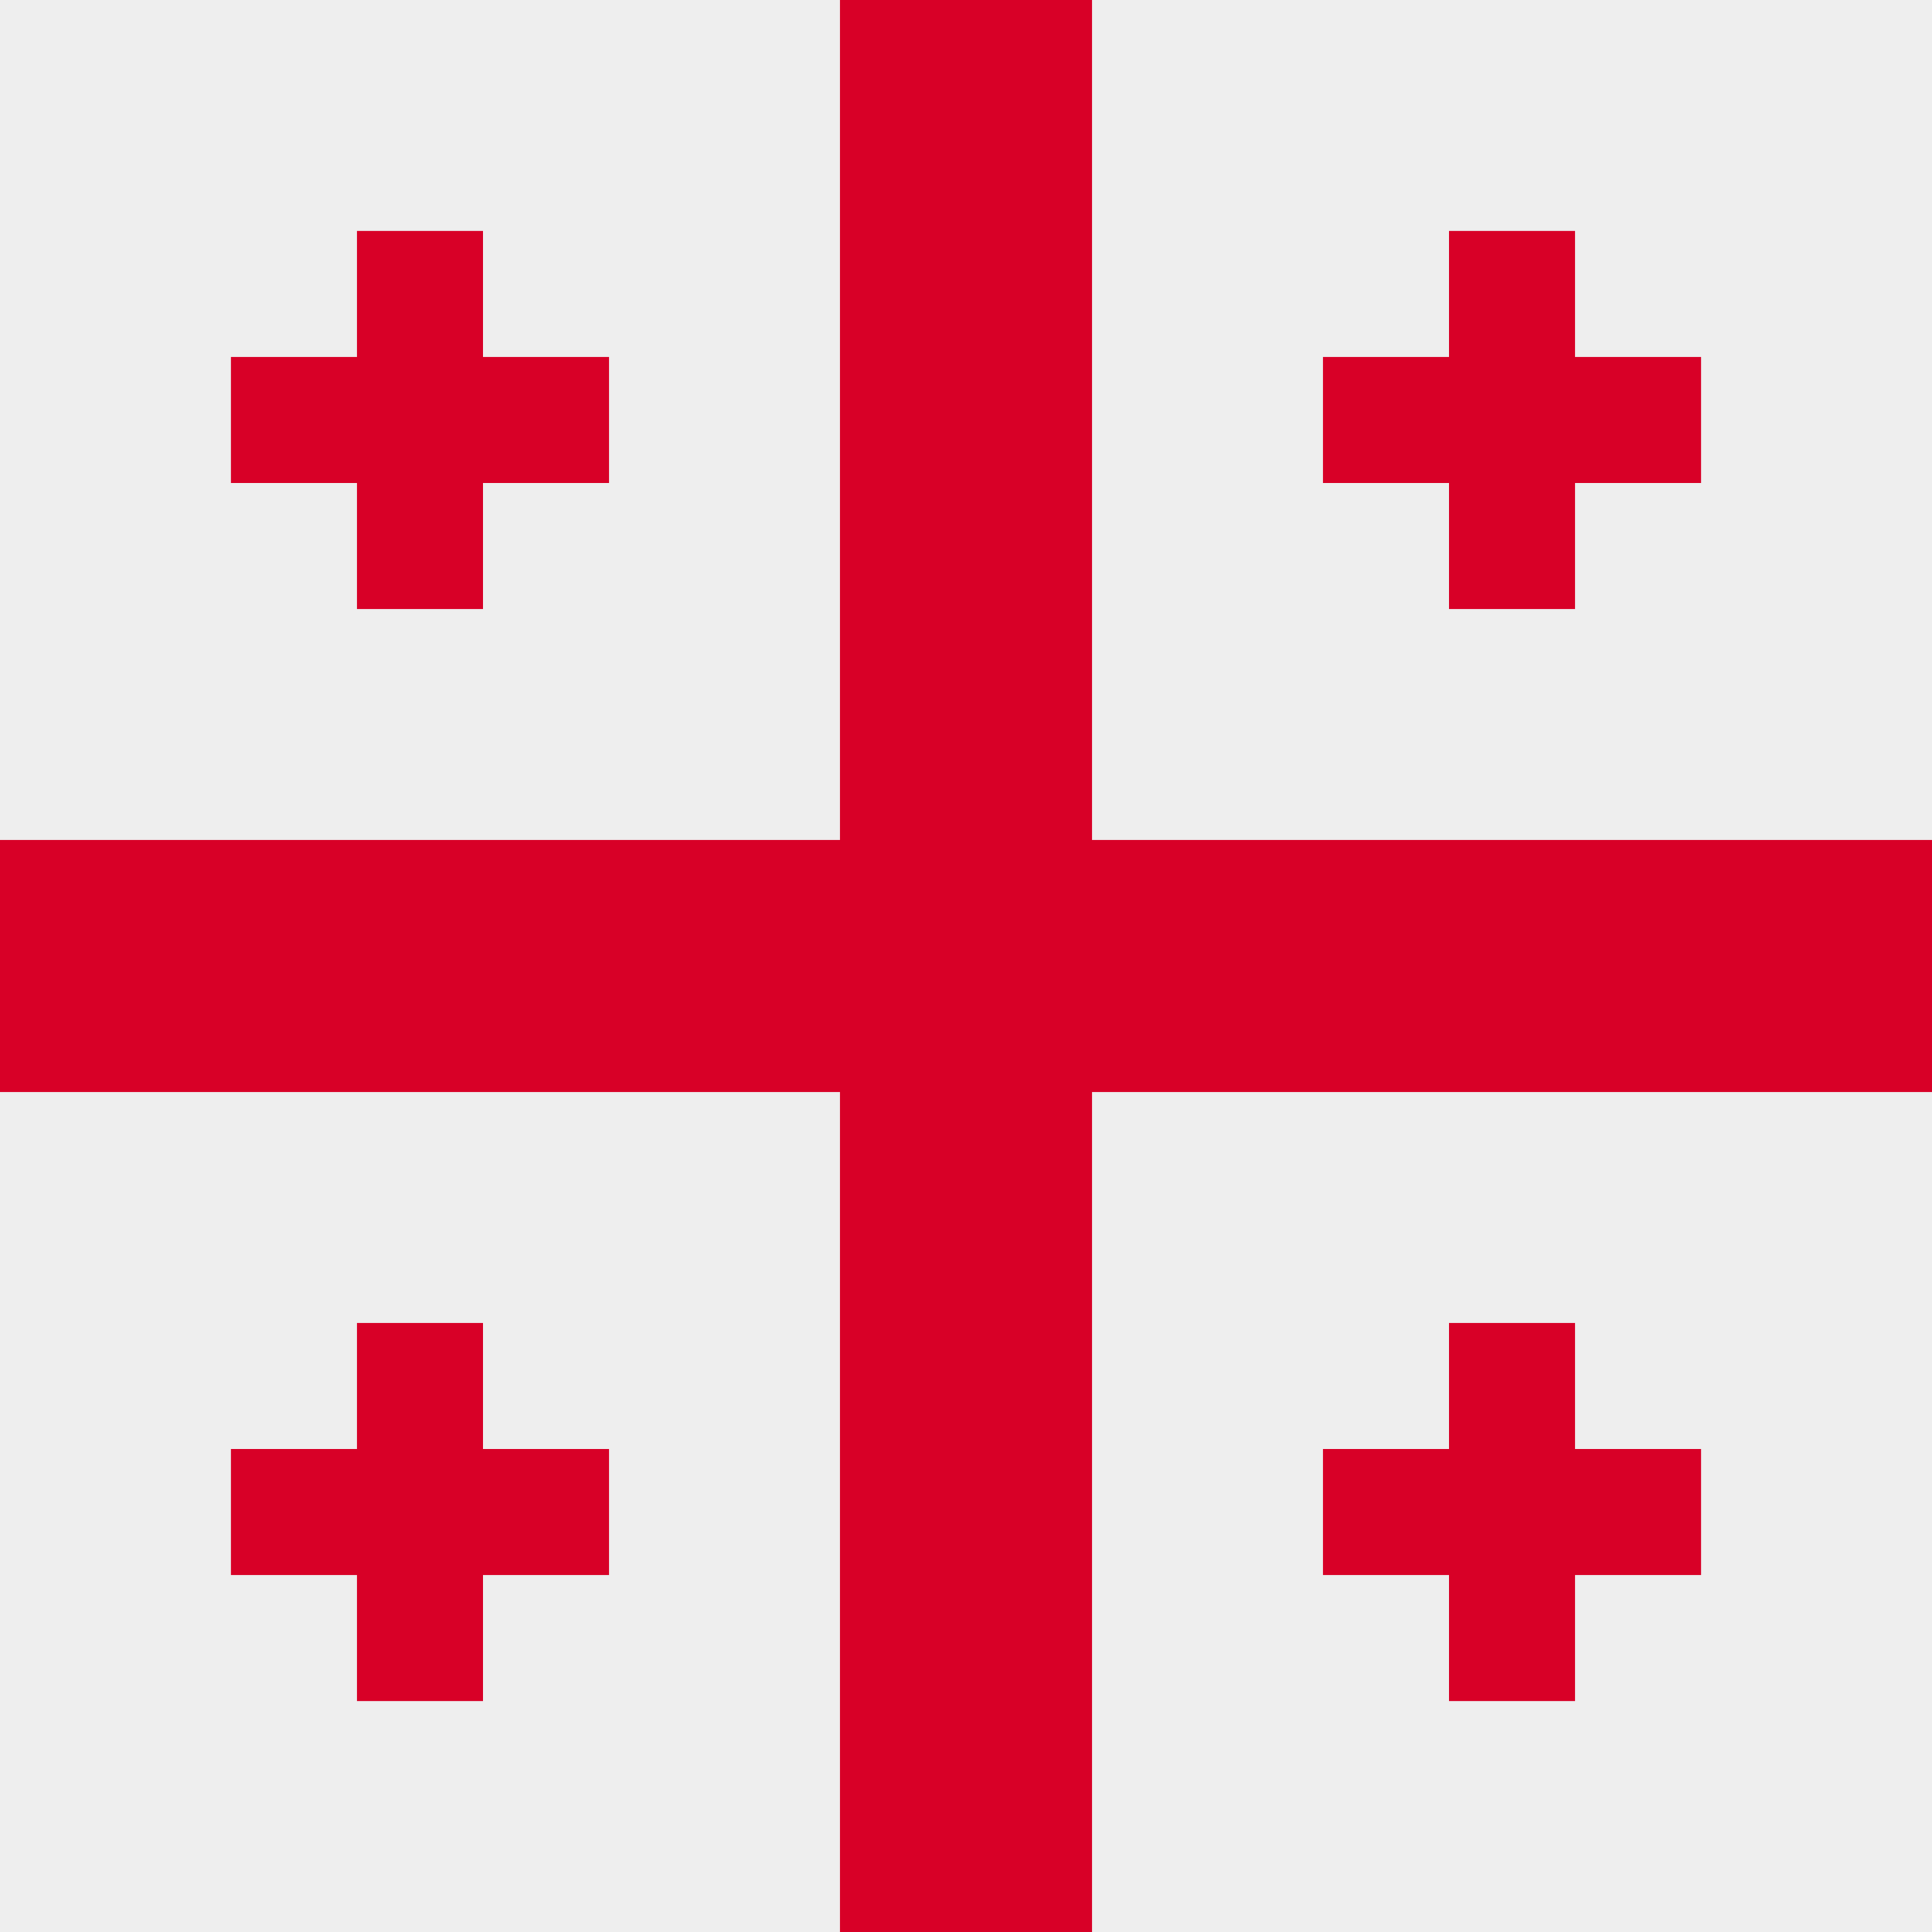
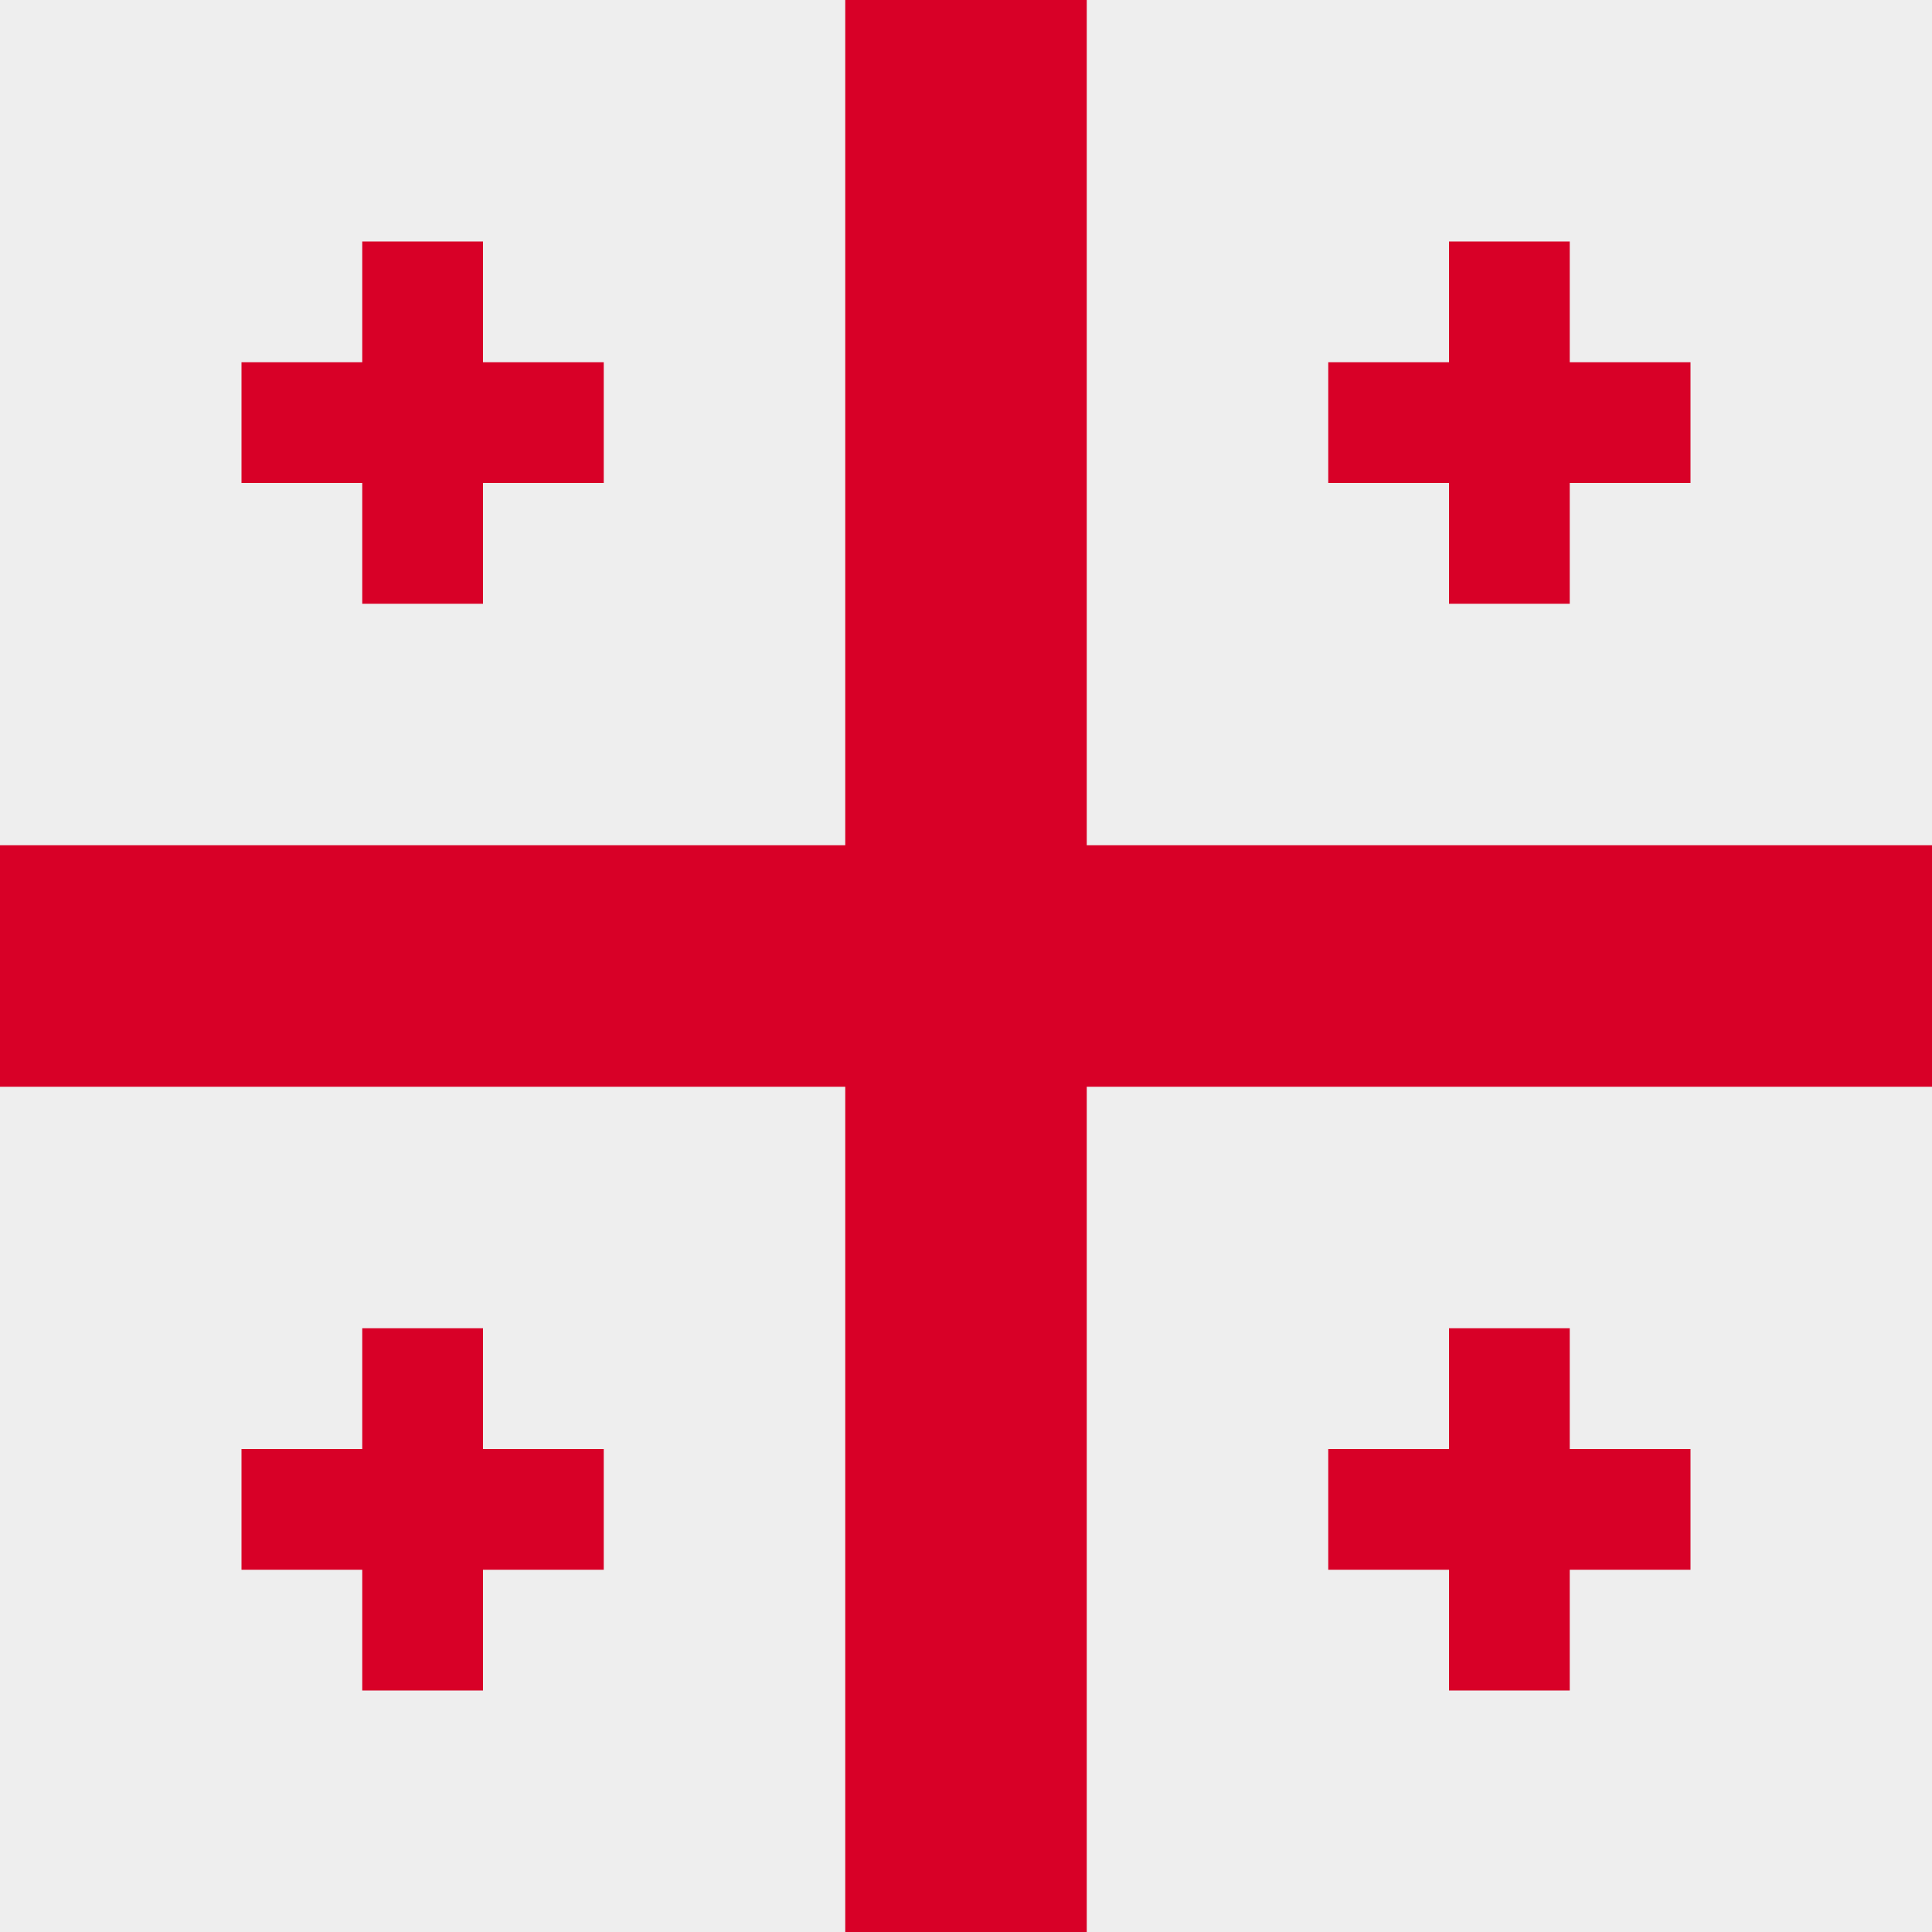
<svg xmlns="http://www.w3.org/2000/svg" width="512" height="512" fill="none">
  <path fill="#EEE" d="M0 0h512v512H0z" />
-   <path fill="#D80027" d="M512 289.4v-66.8H289.4V0h-66.8v222.6H0v66.8h222.6V512h66.8V289.4H512Z" />
-   <path fill="#D80027" d="M128 94.6V61.2H94.6v33.4H61.2V128h33.4v33.4H128V128h33.4V94.6H128Zm289.4 0V61.2H384v33.4h-33.4V128H384v33.4h33.4V128h33.4V94.6h-33.4ZM128 384v-33.4H94.6V384H61.2v33.4h33.4v33.4H128v-33.4h33.4V384H128Zm289.4 0v-33.4H384V384h-33.4v33.4H384v33.4h33.4v-33.4h33.4V384h-33.4Z" />
+   <path fill="#D80027" d="M512 288v-64H288V0h-64v224H0v64h224v224h64V288h224Z" />
+   <path fill="#D80027" fill-rule="evenodd" d="M384 64v32h-32v32h32v32h32v-32h32V96h-32V64h-32ZM96 384v-32h32v32h32v32h-32v32H96v-32H64v-32h32Zm288 0v-32h32v32h32v32h-32v32h-32v-32h-32v-32h32ZM96 96V64h32v32h32v32h-32v32H96v-32H64V96h32Z" clip-rule="evenodd" />
</svg>
